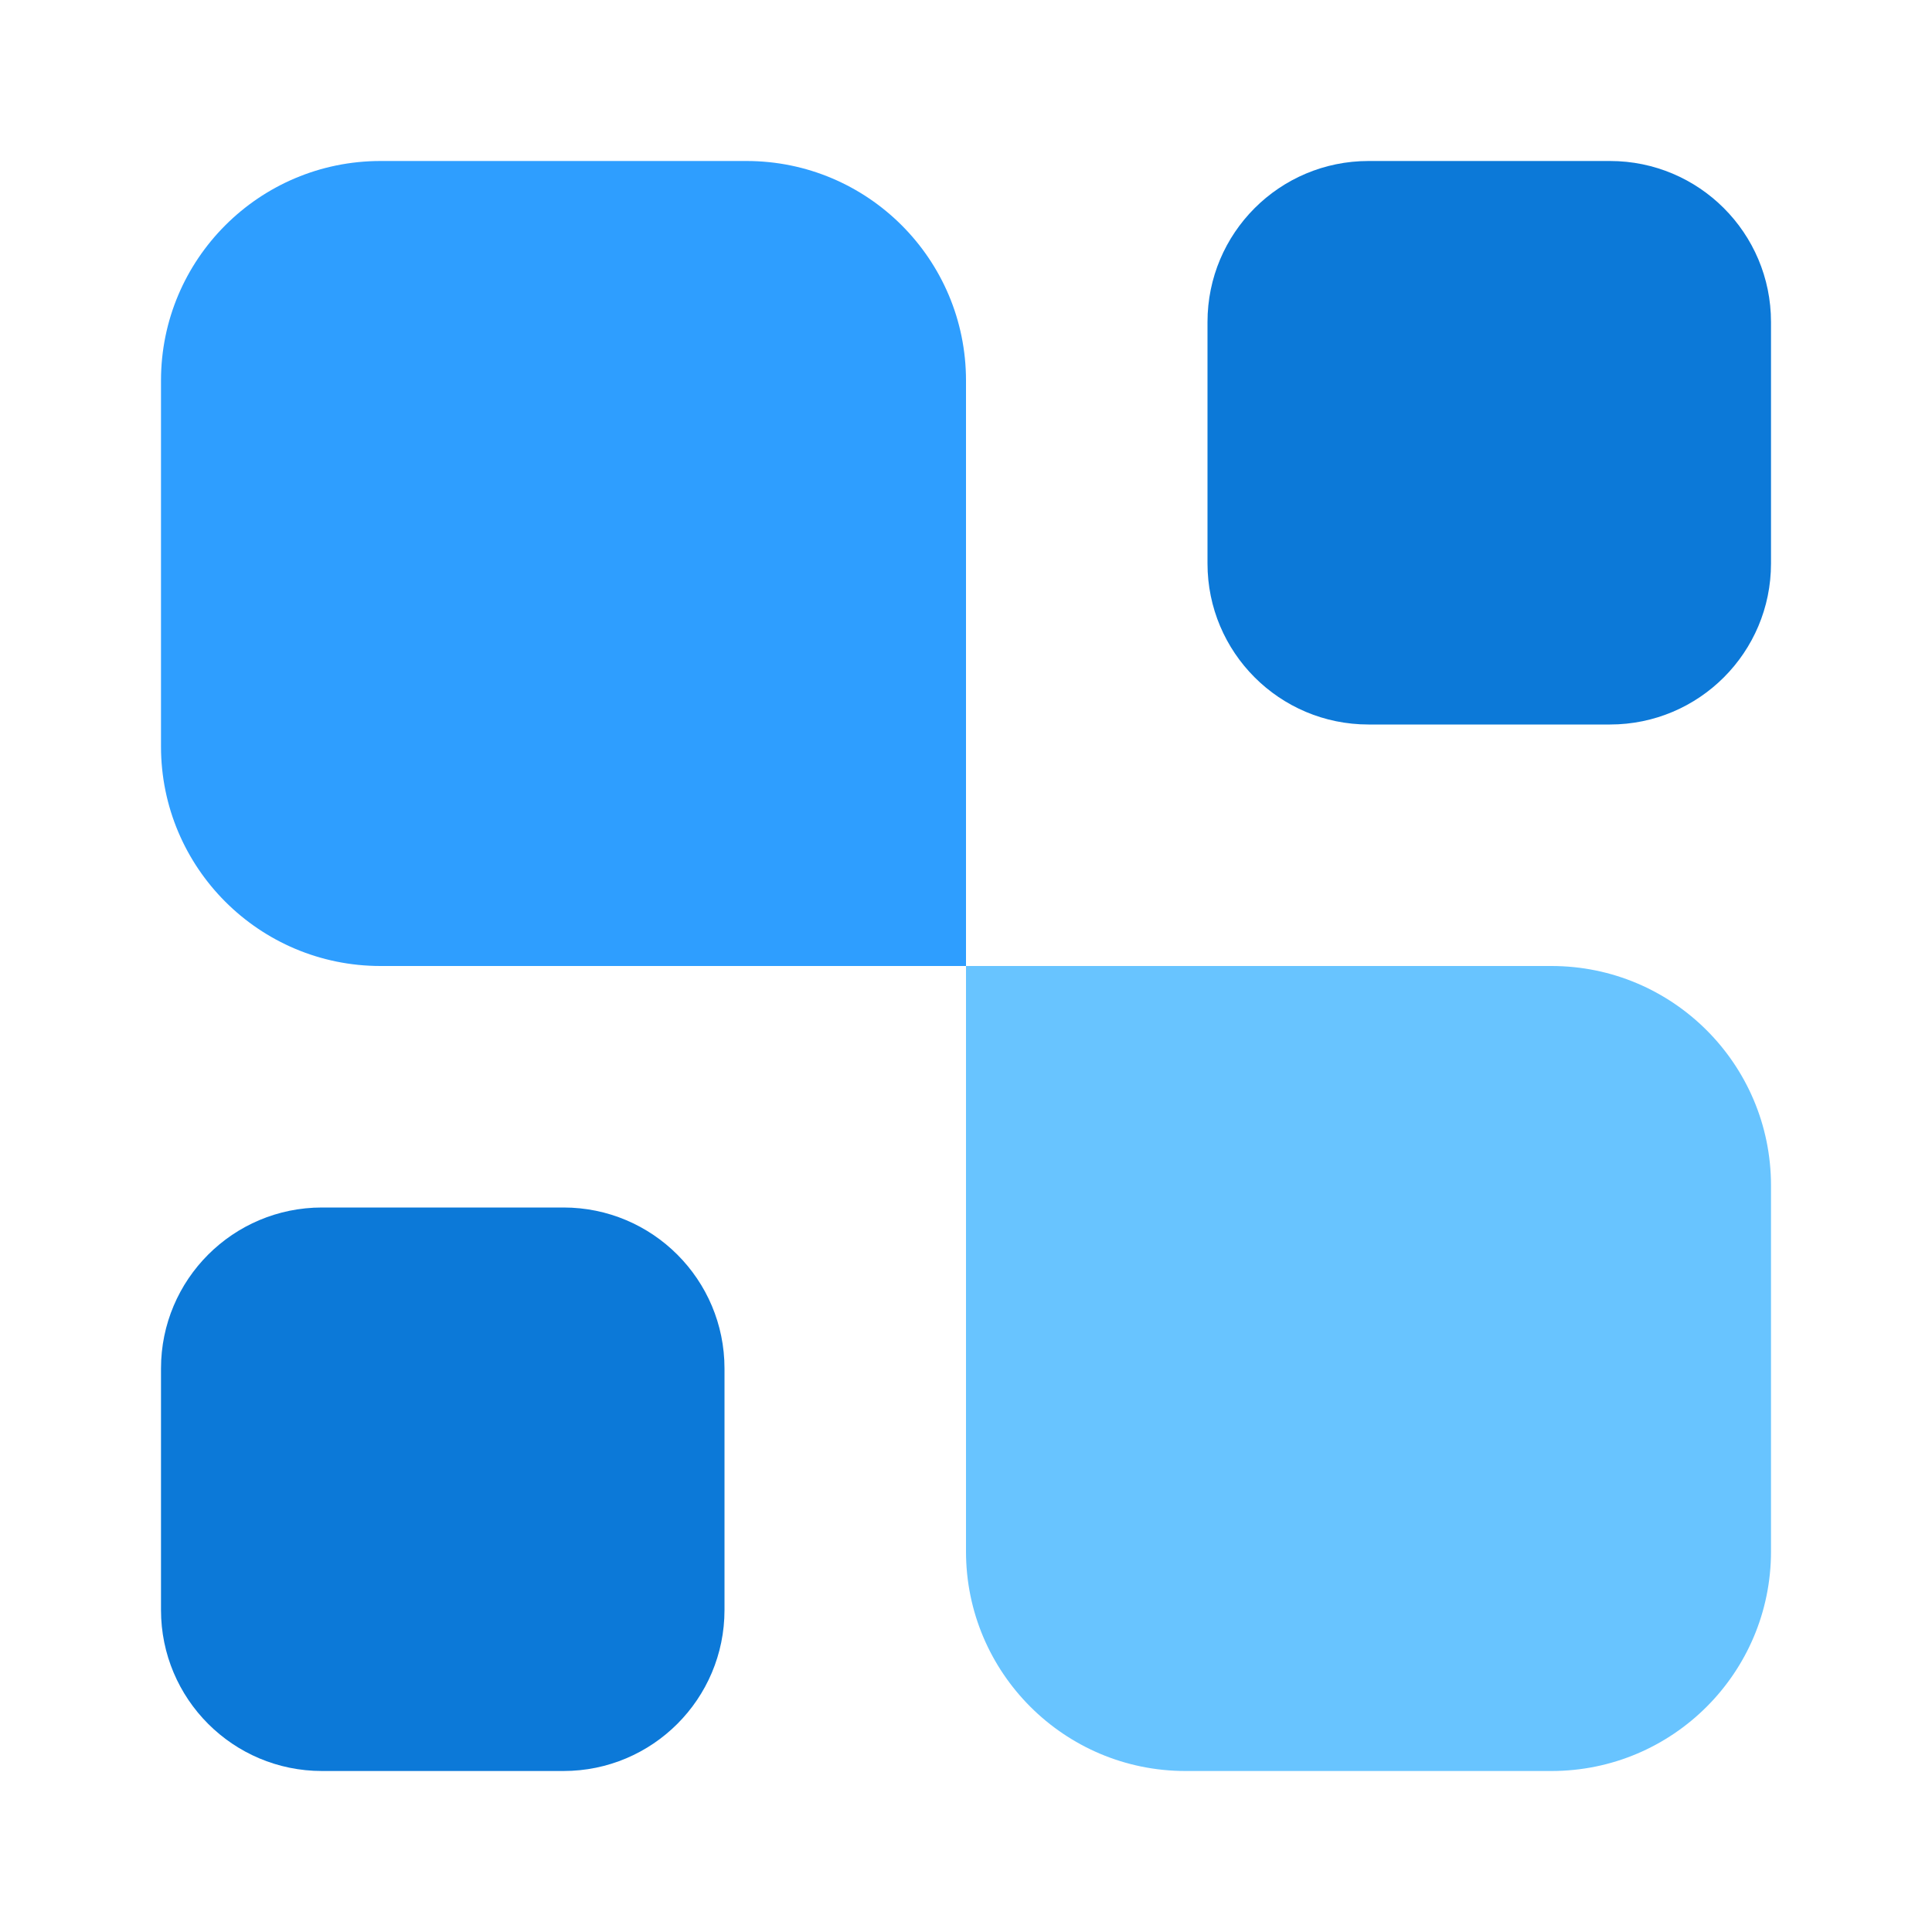
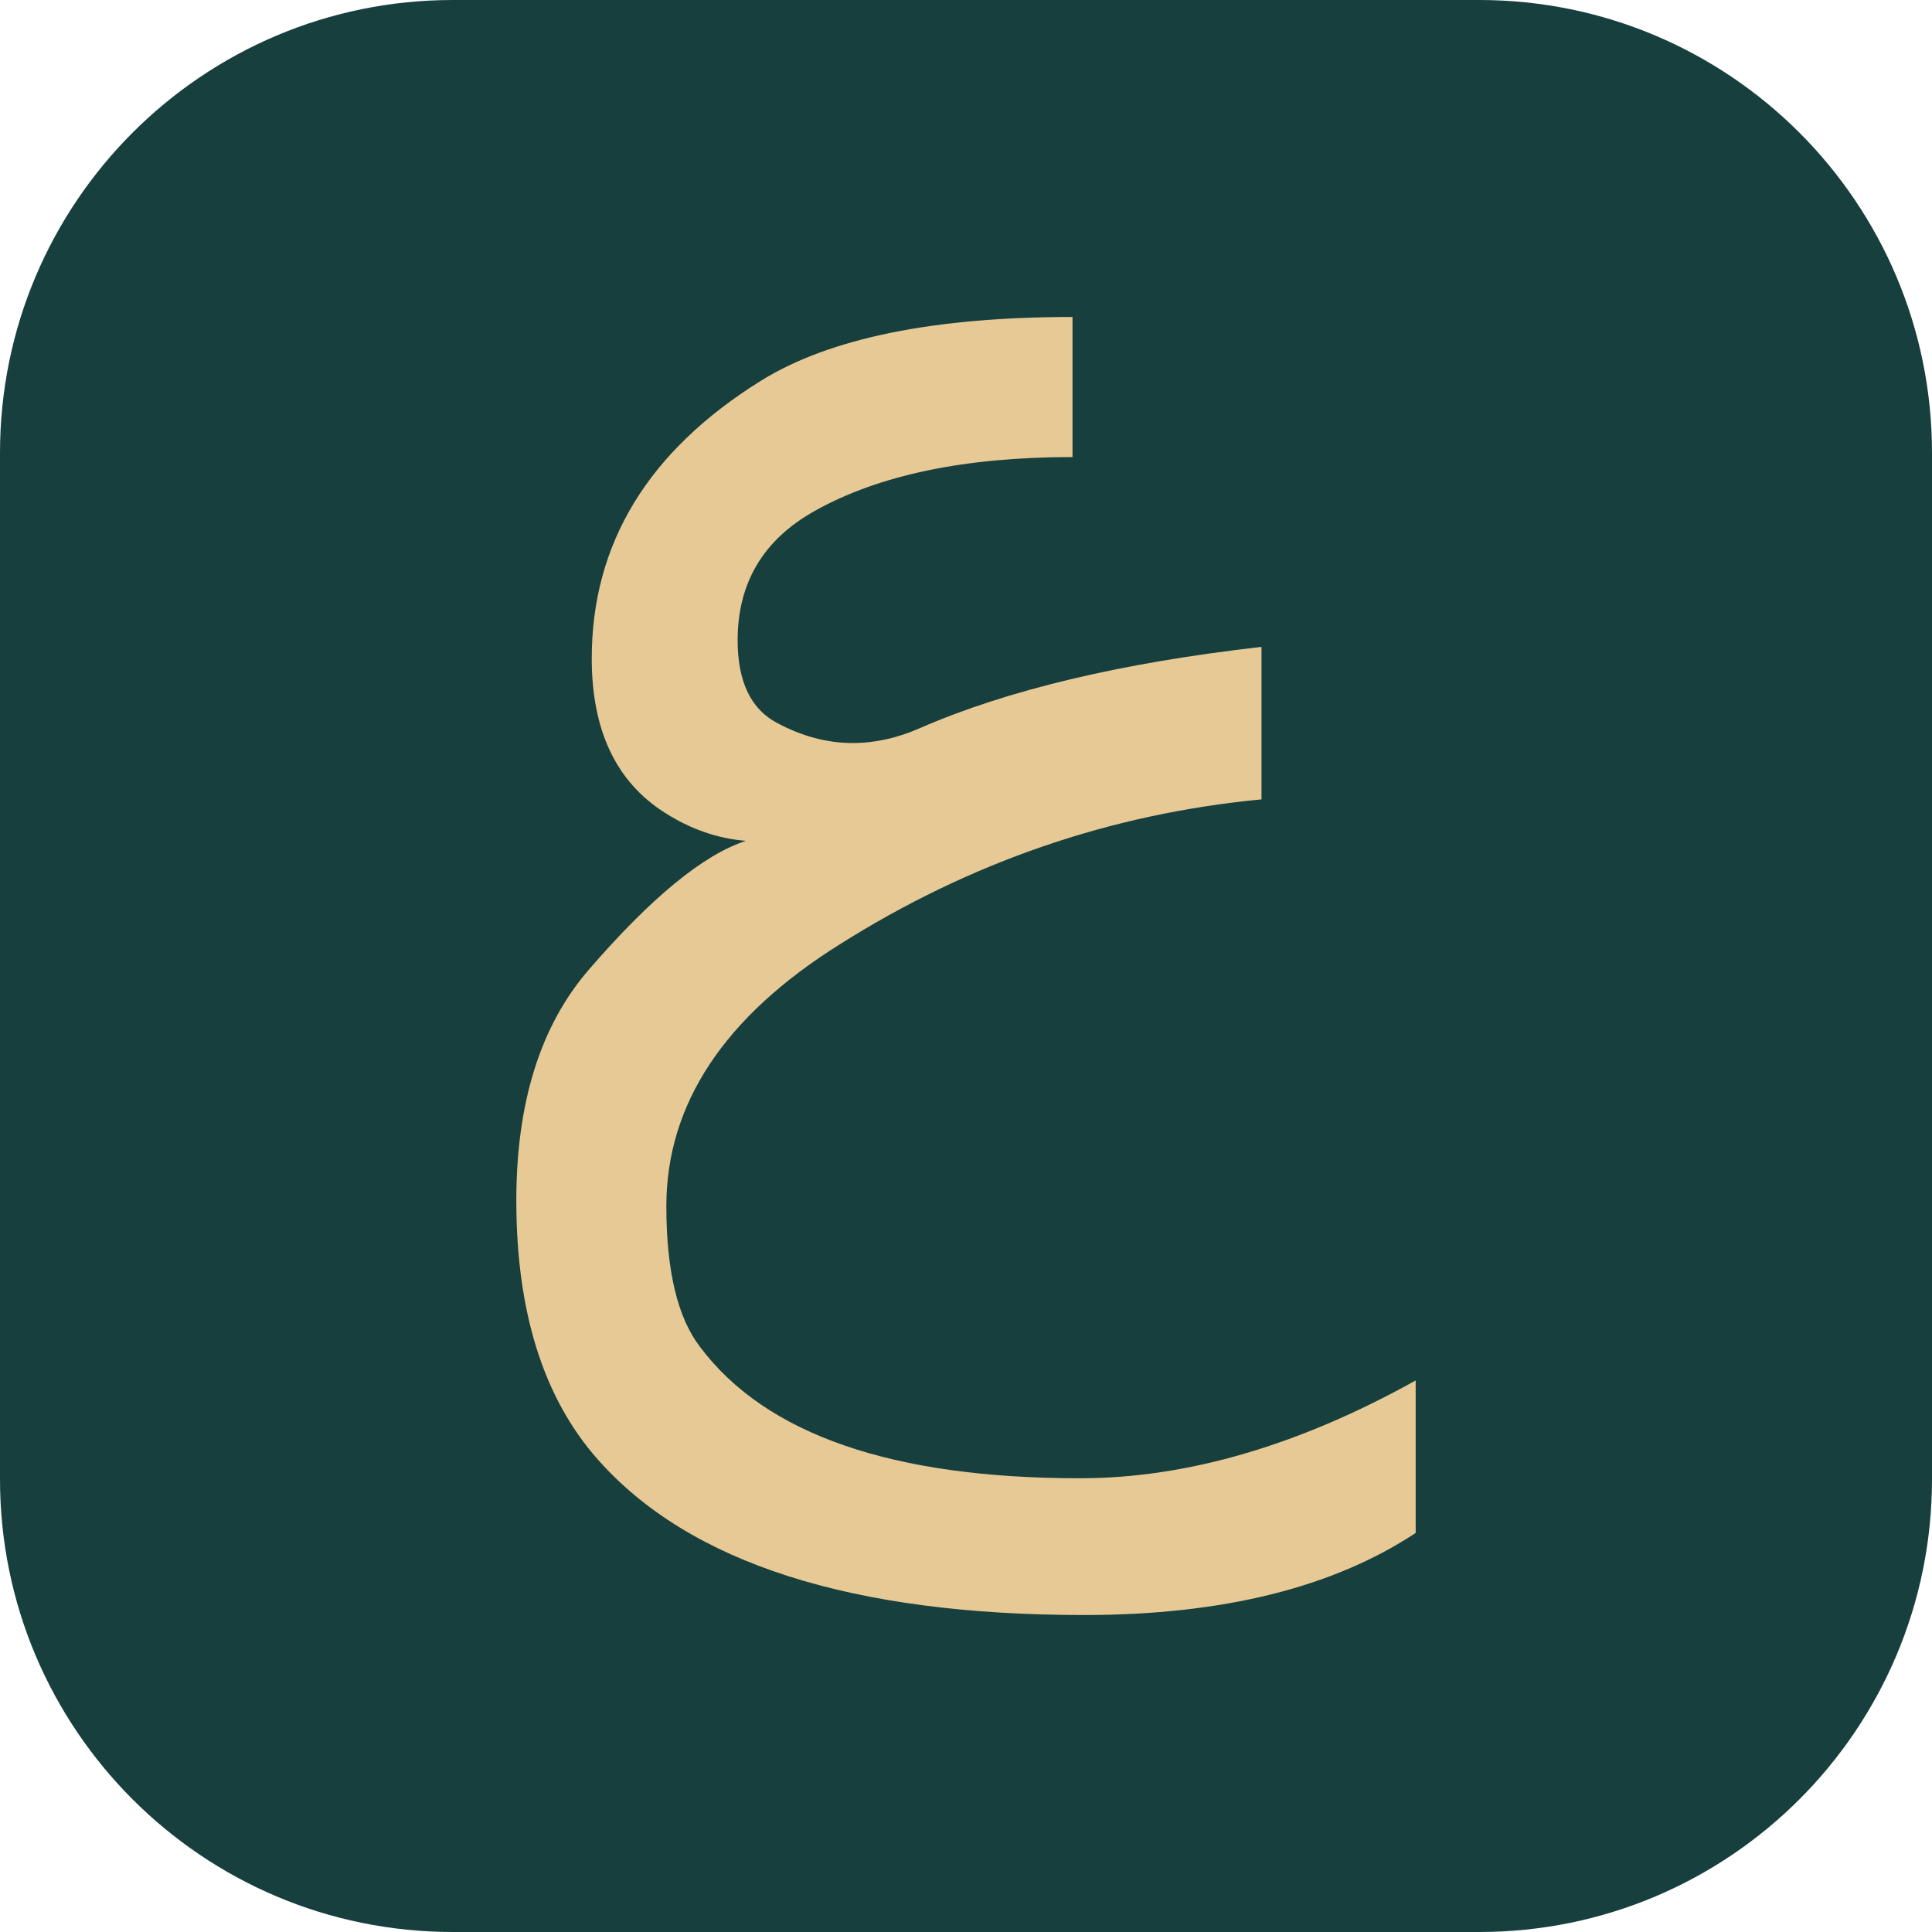
- <svg xmlns="http://www.w3.org/2000/svg" width="24" height="24" viewBox="0 0 24 24" fill="none">
-   <path d="M22 19.273C22 20.779 20.779 22 19.273 22H14.727C13.221 22 12 20.779 12 19.273V12H19.273C20.779 12 22 13.221 22 14.727V19.273Z" fill="#68C4FF" />
-   <path d="M20 2C21.105 2 22 2.895 22 4V7C22 8.105 21.105 9 20 9H17C15.895 9 15 8.105 15 7V4C15 2.895 15.895 2 17 2H20Z" fill="#0C79D8" />
-   <path d="M7 15C8.105 15 9 15.895 9 17V20C9 21.105 8.105 22 7 22H4C2.895 22 2 21.105 2 20V17C2 15.895 2.895 15 4 15H7Z" fill="#0C79D8" />
-   <path d="M12 12H4.727C3.221 12 2 10.779 2 9.273V4.727C2 3.221 3.221 2 4.727 2H9.273C10.779 2 12 3.221 12 4.727V12Z" fill="#2E9EFF" />
+ <svg xmlns="http://www.w3.org/2000/svg" viewBox="0 0 64 64" fill="none">
+   <rect width="64" height="64" rx="15" fill="#173F3D" />
+   <path d="M339 -177Q458 -335 797 -335Q990 -335 1202 -217V-401Q1052 -500 802 -500Q381 -500 215 -312Q117 -201 117 0Q117 177 204 278Q317 409 394 434Q343 438 296 468Q208 524 208 654Q208 862 412 989Q536 1066 788 1066V897Q593 897 477 832Q384 780 384 676Q384 601 432 576Q477 552 523 552Q563 552 604 570Q762 639 1016 668V484Q743 458 507 309Q298 178 298 -7Q298 -124 339 -177Z" transform="translate(13.89112 39.77075) scale(0.0274585 -0.0274585)" fill="#E6C995" />
</svg>
